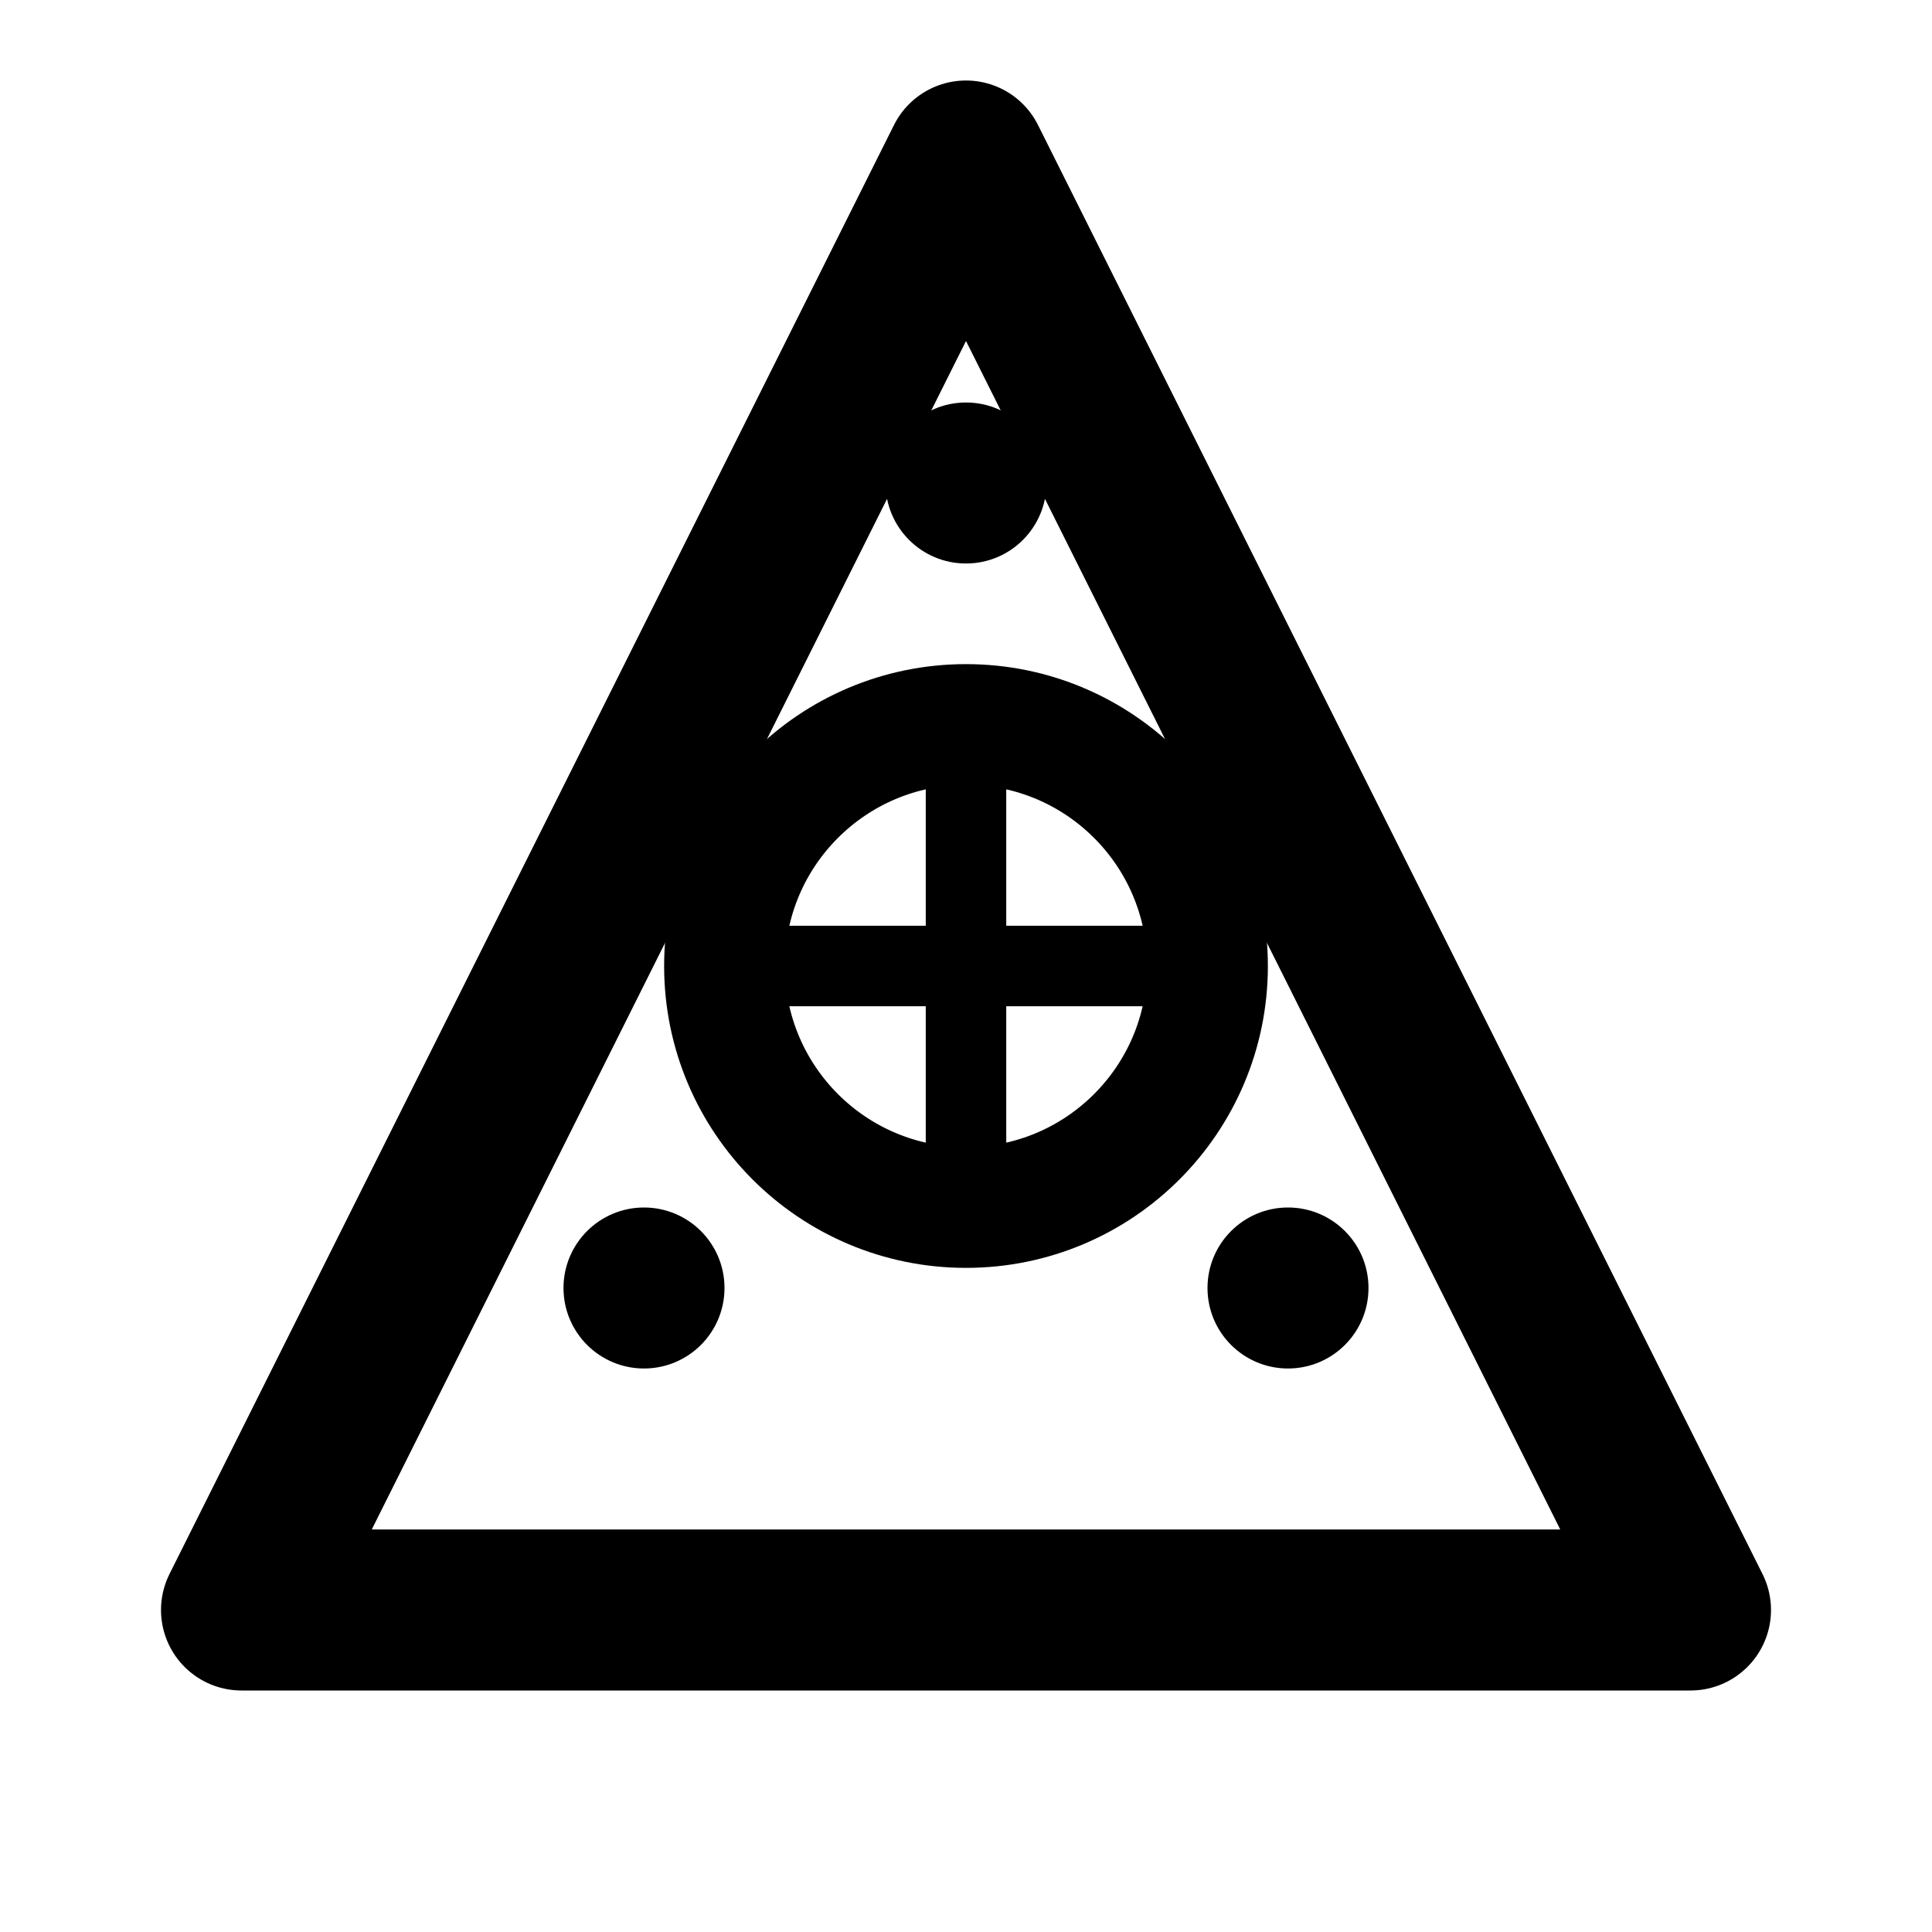
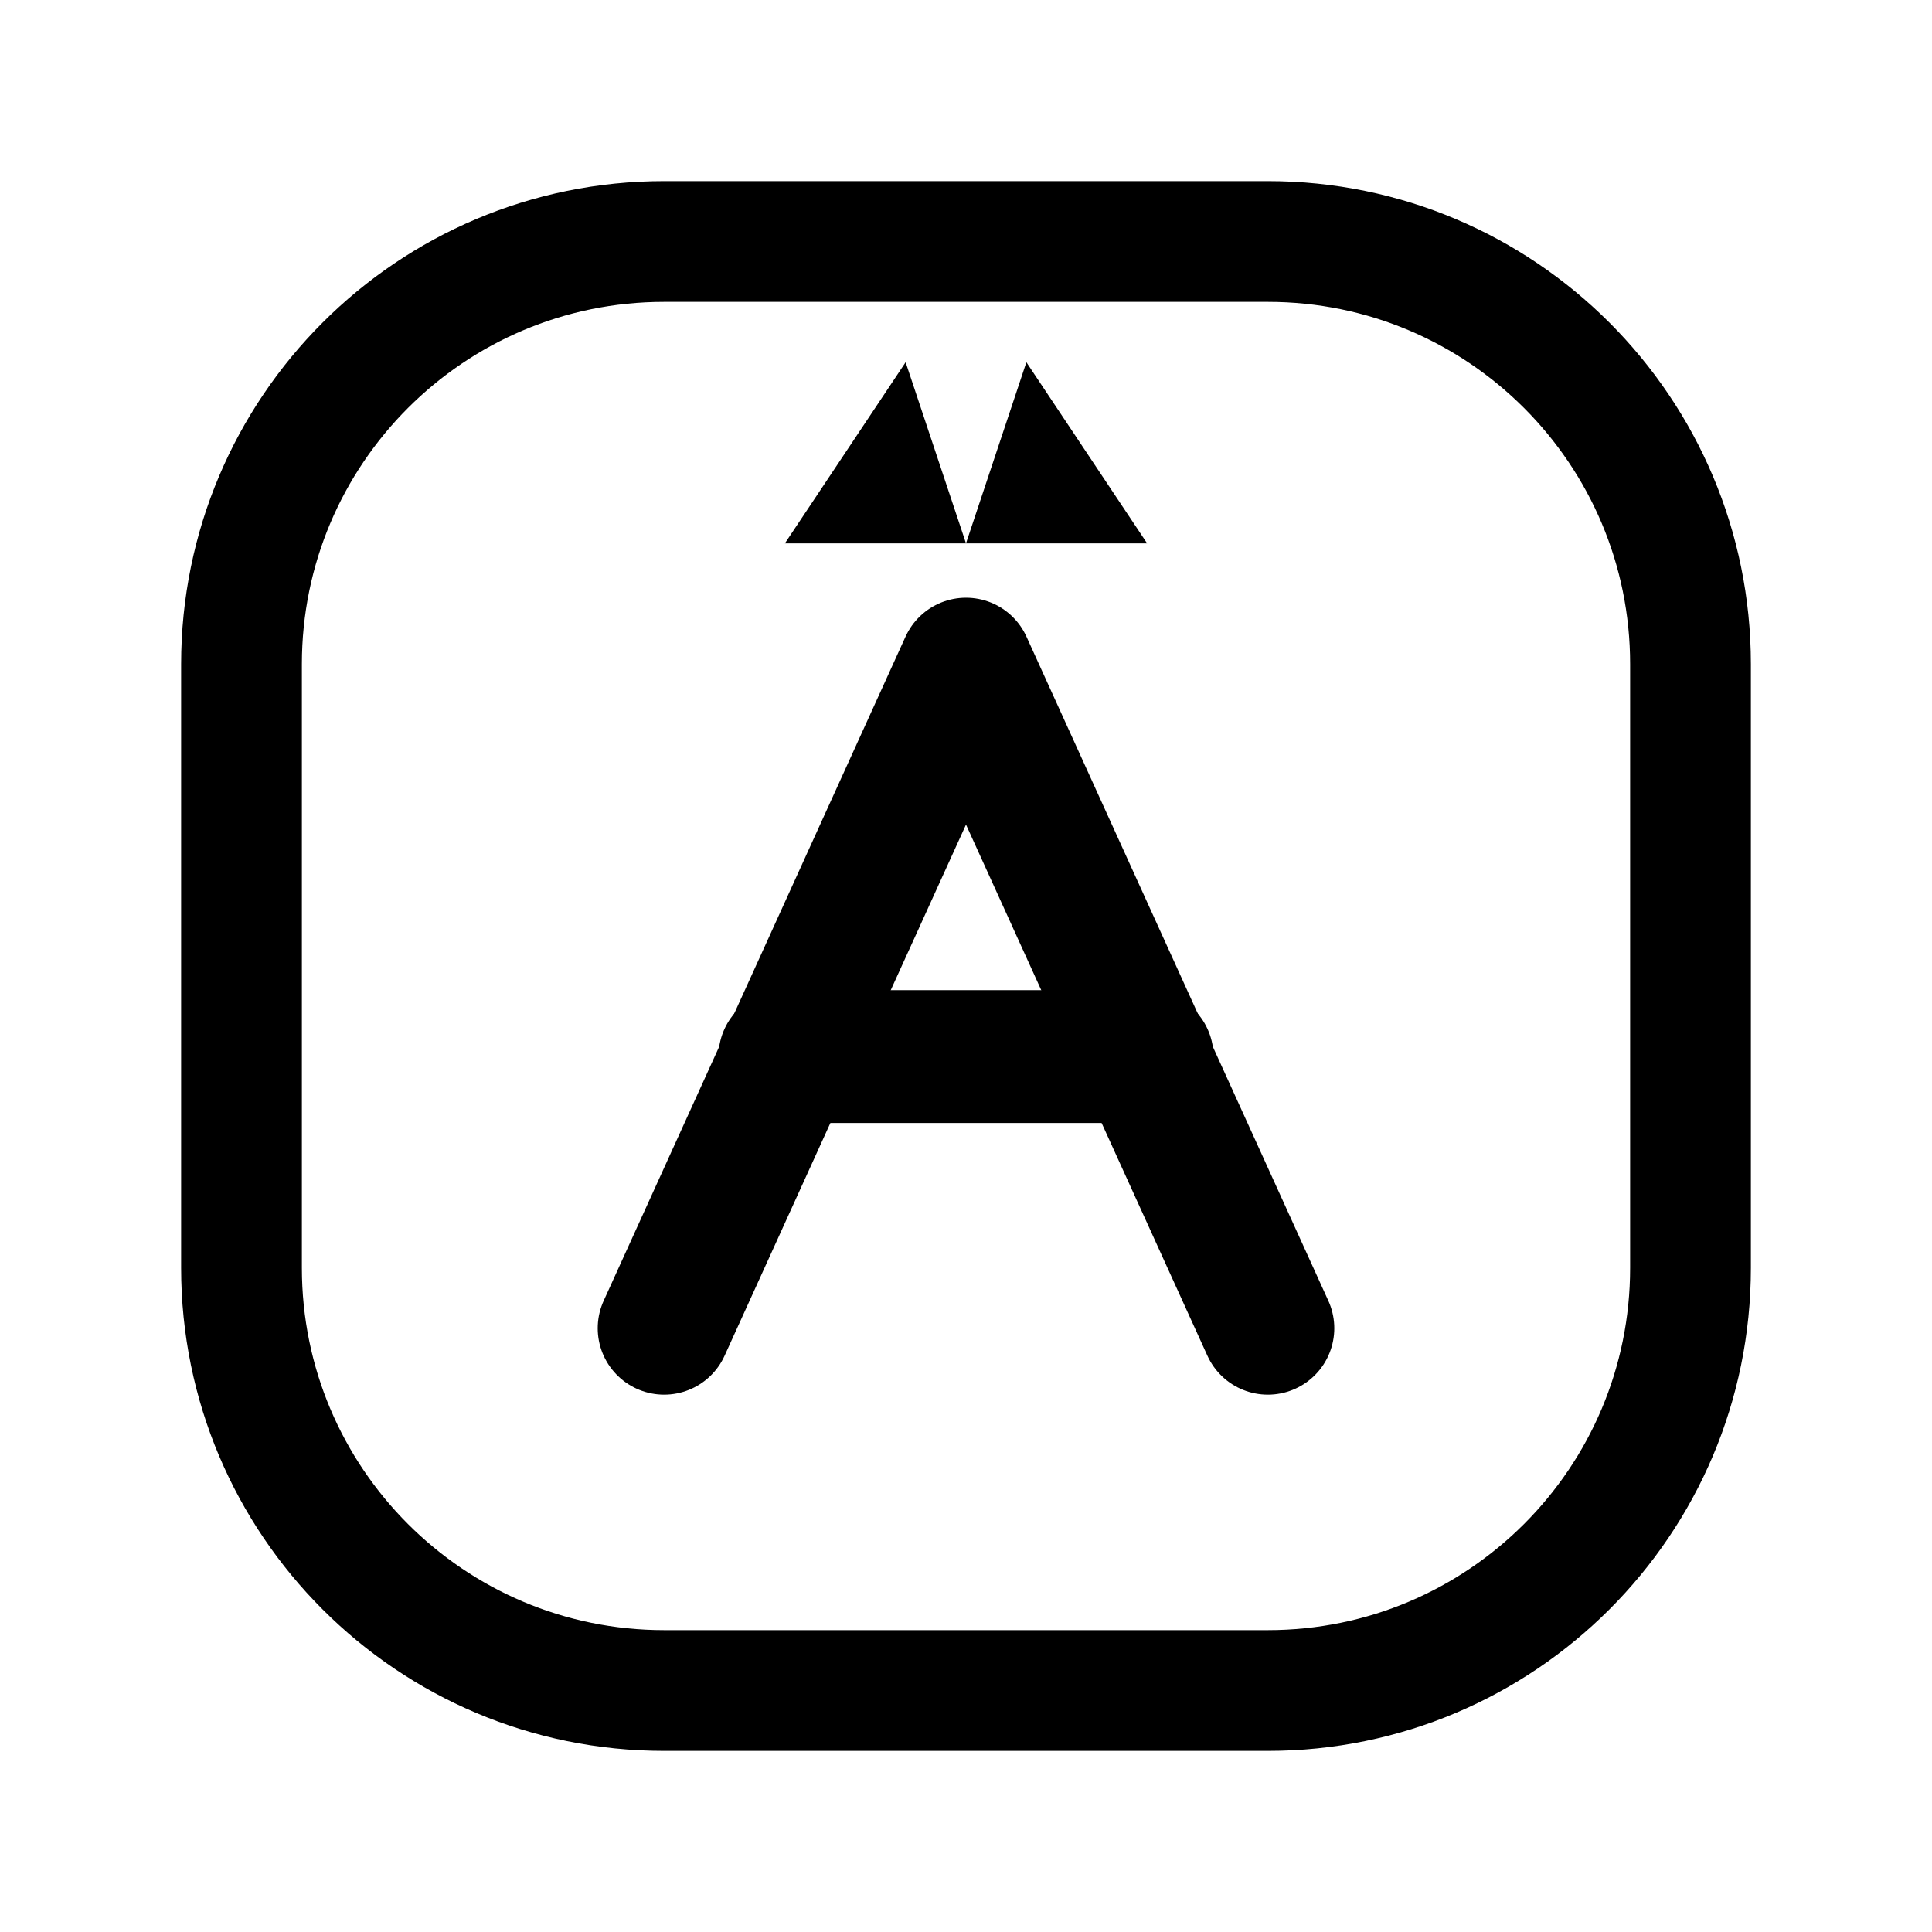
- <svg xmlns="http://www.w3.org/2000/svg" width="24" height="24" viewBox="0 0 24 24" fill="none">
-   <path d="M12 2L3 20h18L12 2z" fill="none" stroke="currentColor" stroke-width="2" stroke-linejoin="round" />
-   <circle cx="12" cy="12" r="3" fill="none" stroke="currentColor" stroke-width="1.5" />
-   <path d="M12 9v6M9 12h6" stroke="currentColor" stroke-width="1" />
-   <circle cx="8" cy="16" r="1" fill="currentColor" />
-   <circle cx="16" cy="16" r="1" fill="currentColor" />
-   <circle cx="12" cy="6" r="1" fill="currentColor" />
+ <svg xmlns="http://www.w3.org/2000/svg" viewBox="0 0 32 32" aria-label="AEP NAVI">
+   <rect x="4" y="4" width="24" height="24" rx="7" fill="none" stroke="currentColor" stroke-width="2" />
+   <g transform="translate(16,16)" fill="none" stroke="currentColor" stroke-width="2.2" stroke-linecap="round" stroke-linejoin="round">
+     <path d="M -5 6 L 0 -5 L 5 6" />
+     <line x1="-3" y1="1.5" x2="3" y2="1.5" />
+   </g>
+   <path d="M 13 9 L 15 6 L 16 9 Z" fill="currentColor" />
+   <path d="M 16 9 L 17 6 L 19 9 Z" fill="currentColor" />
</svg>
